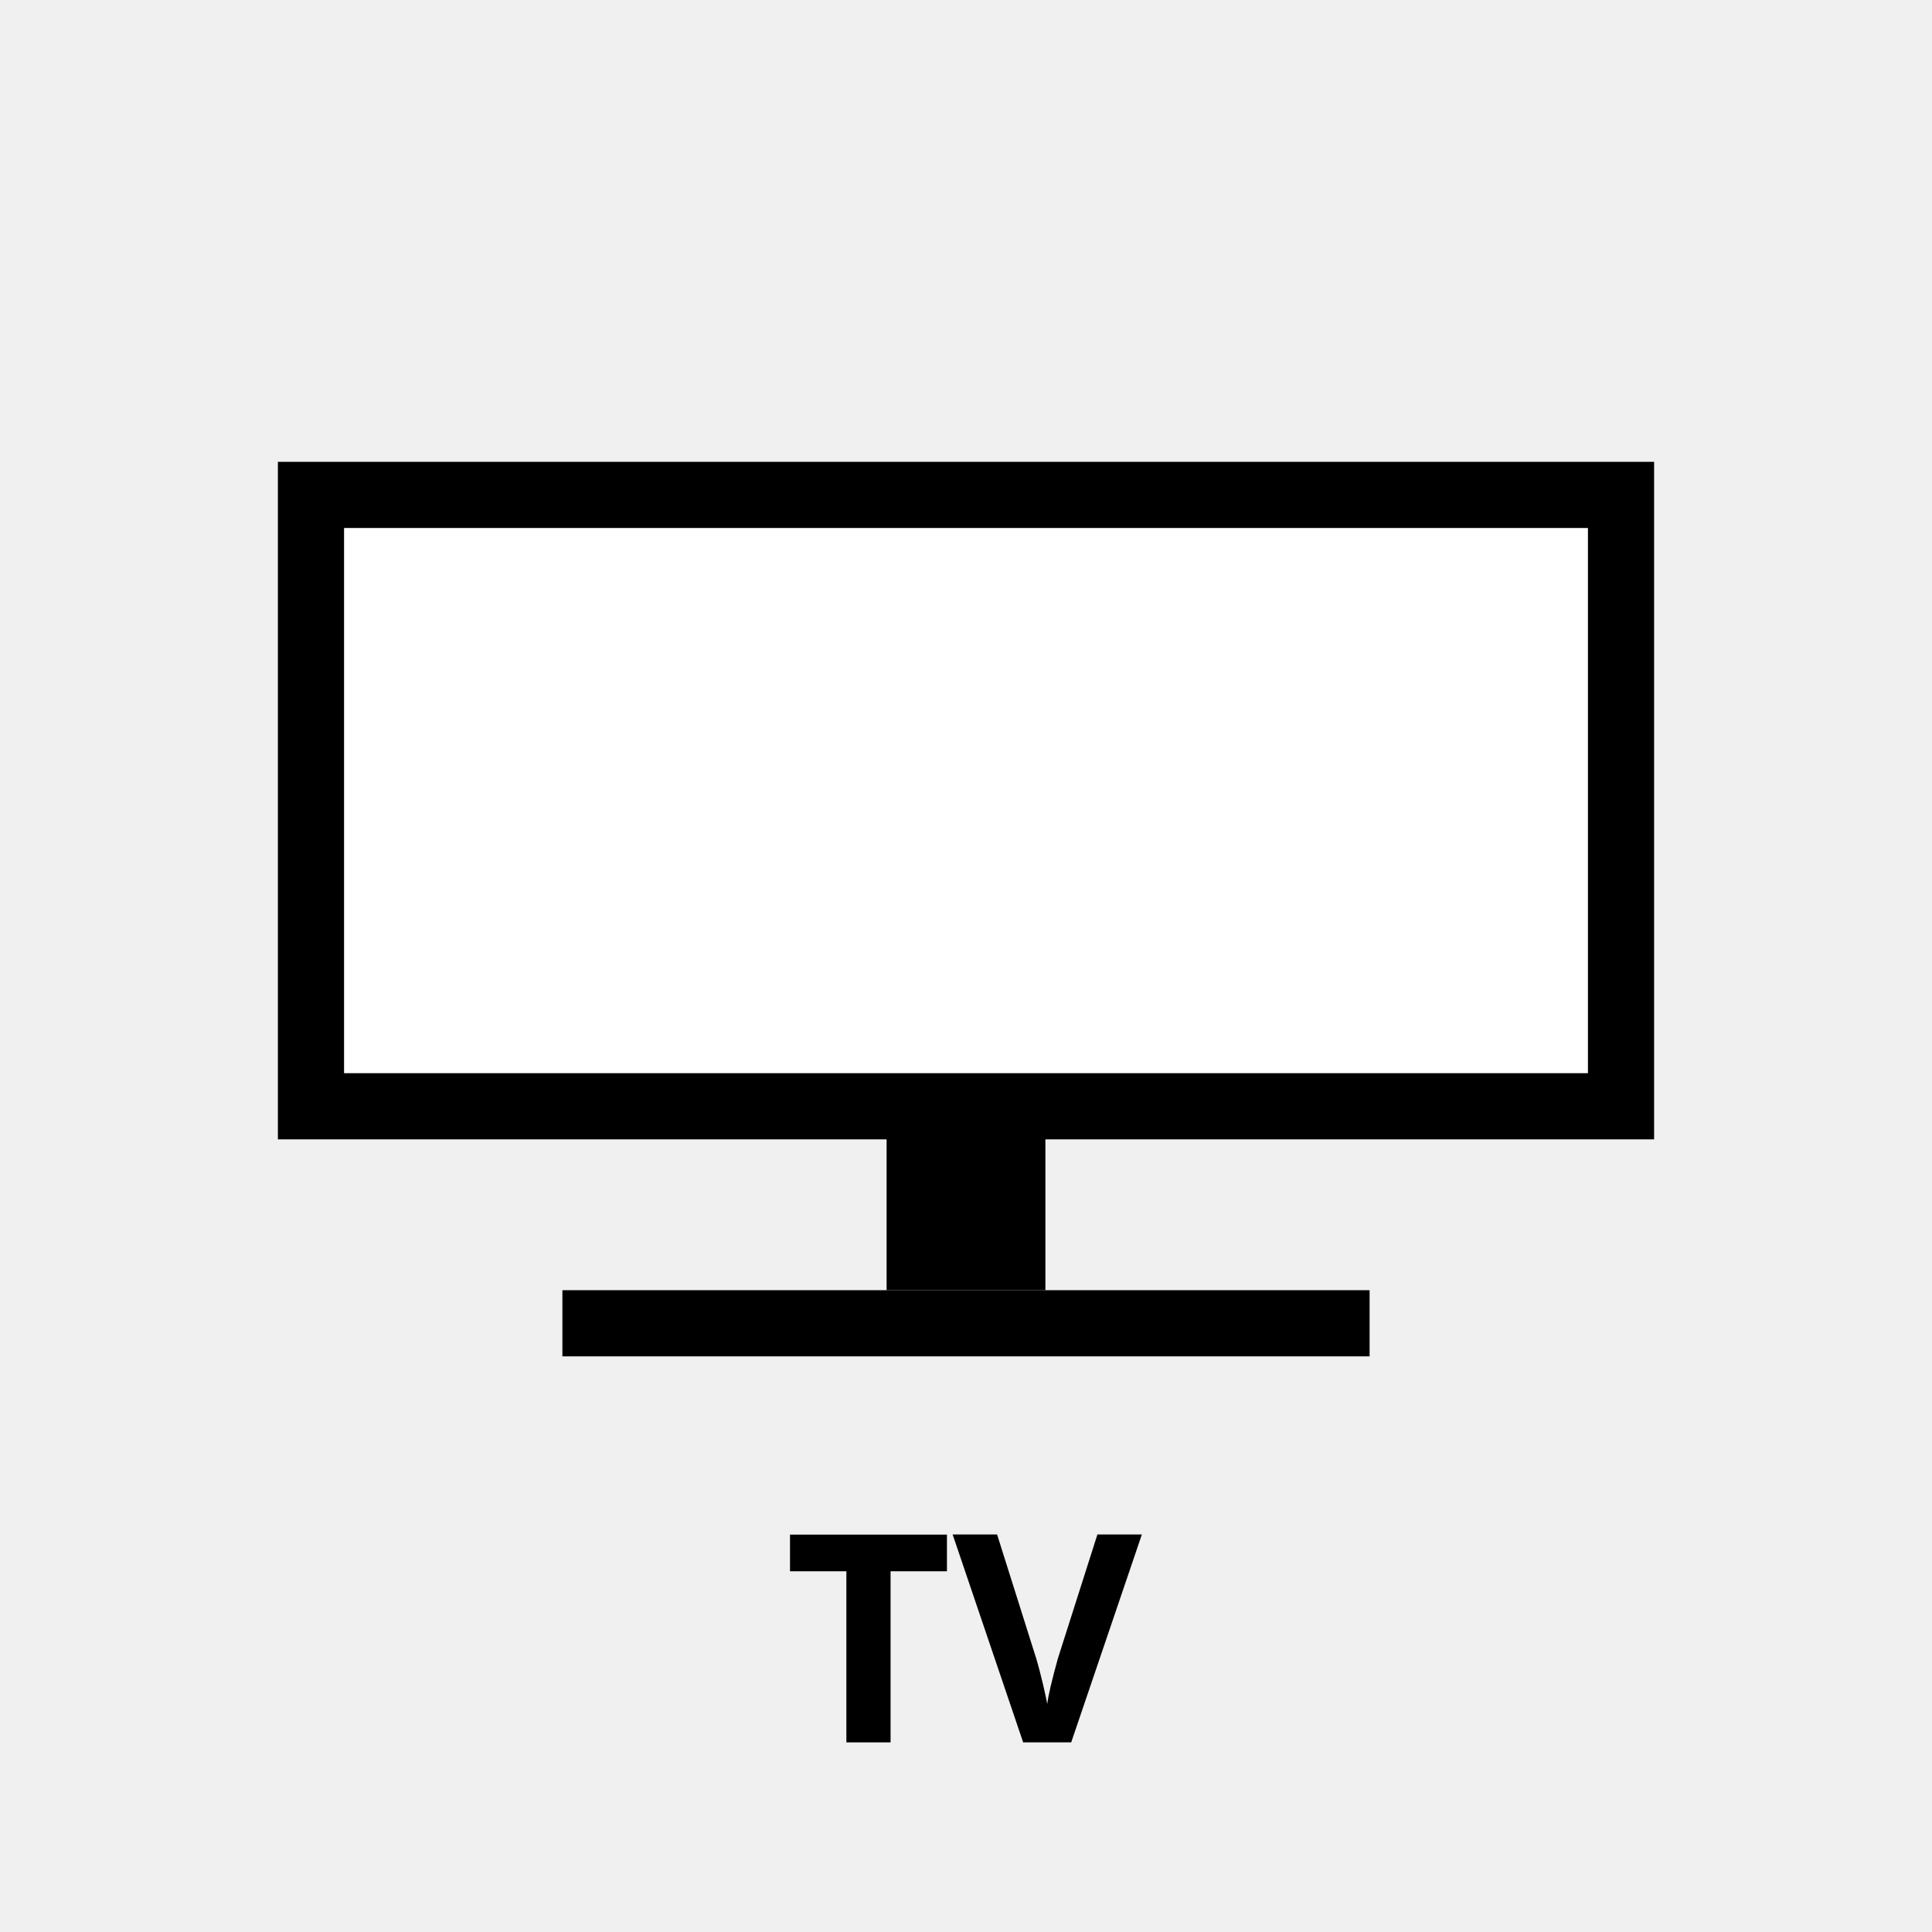
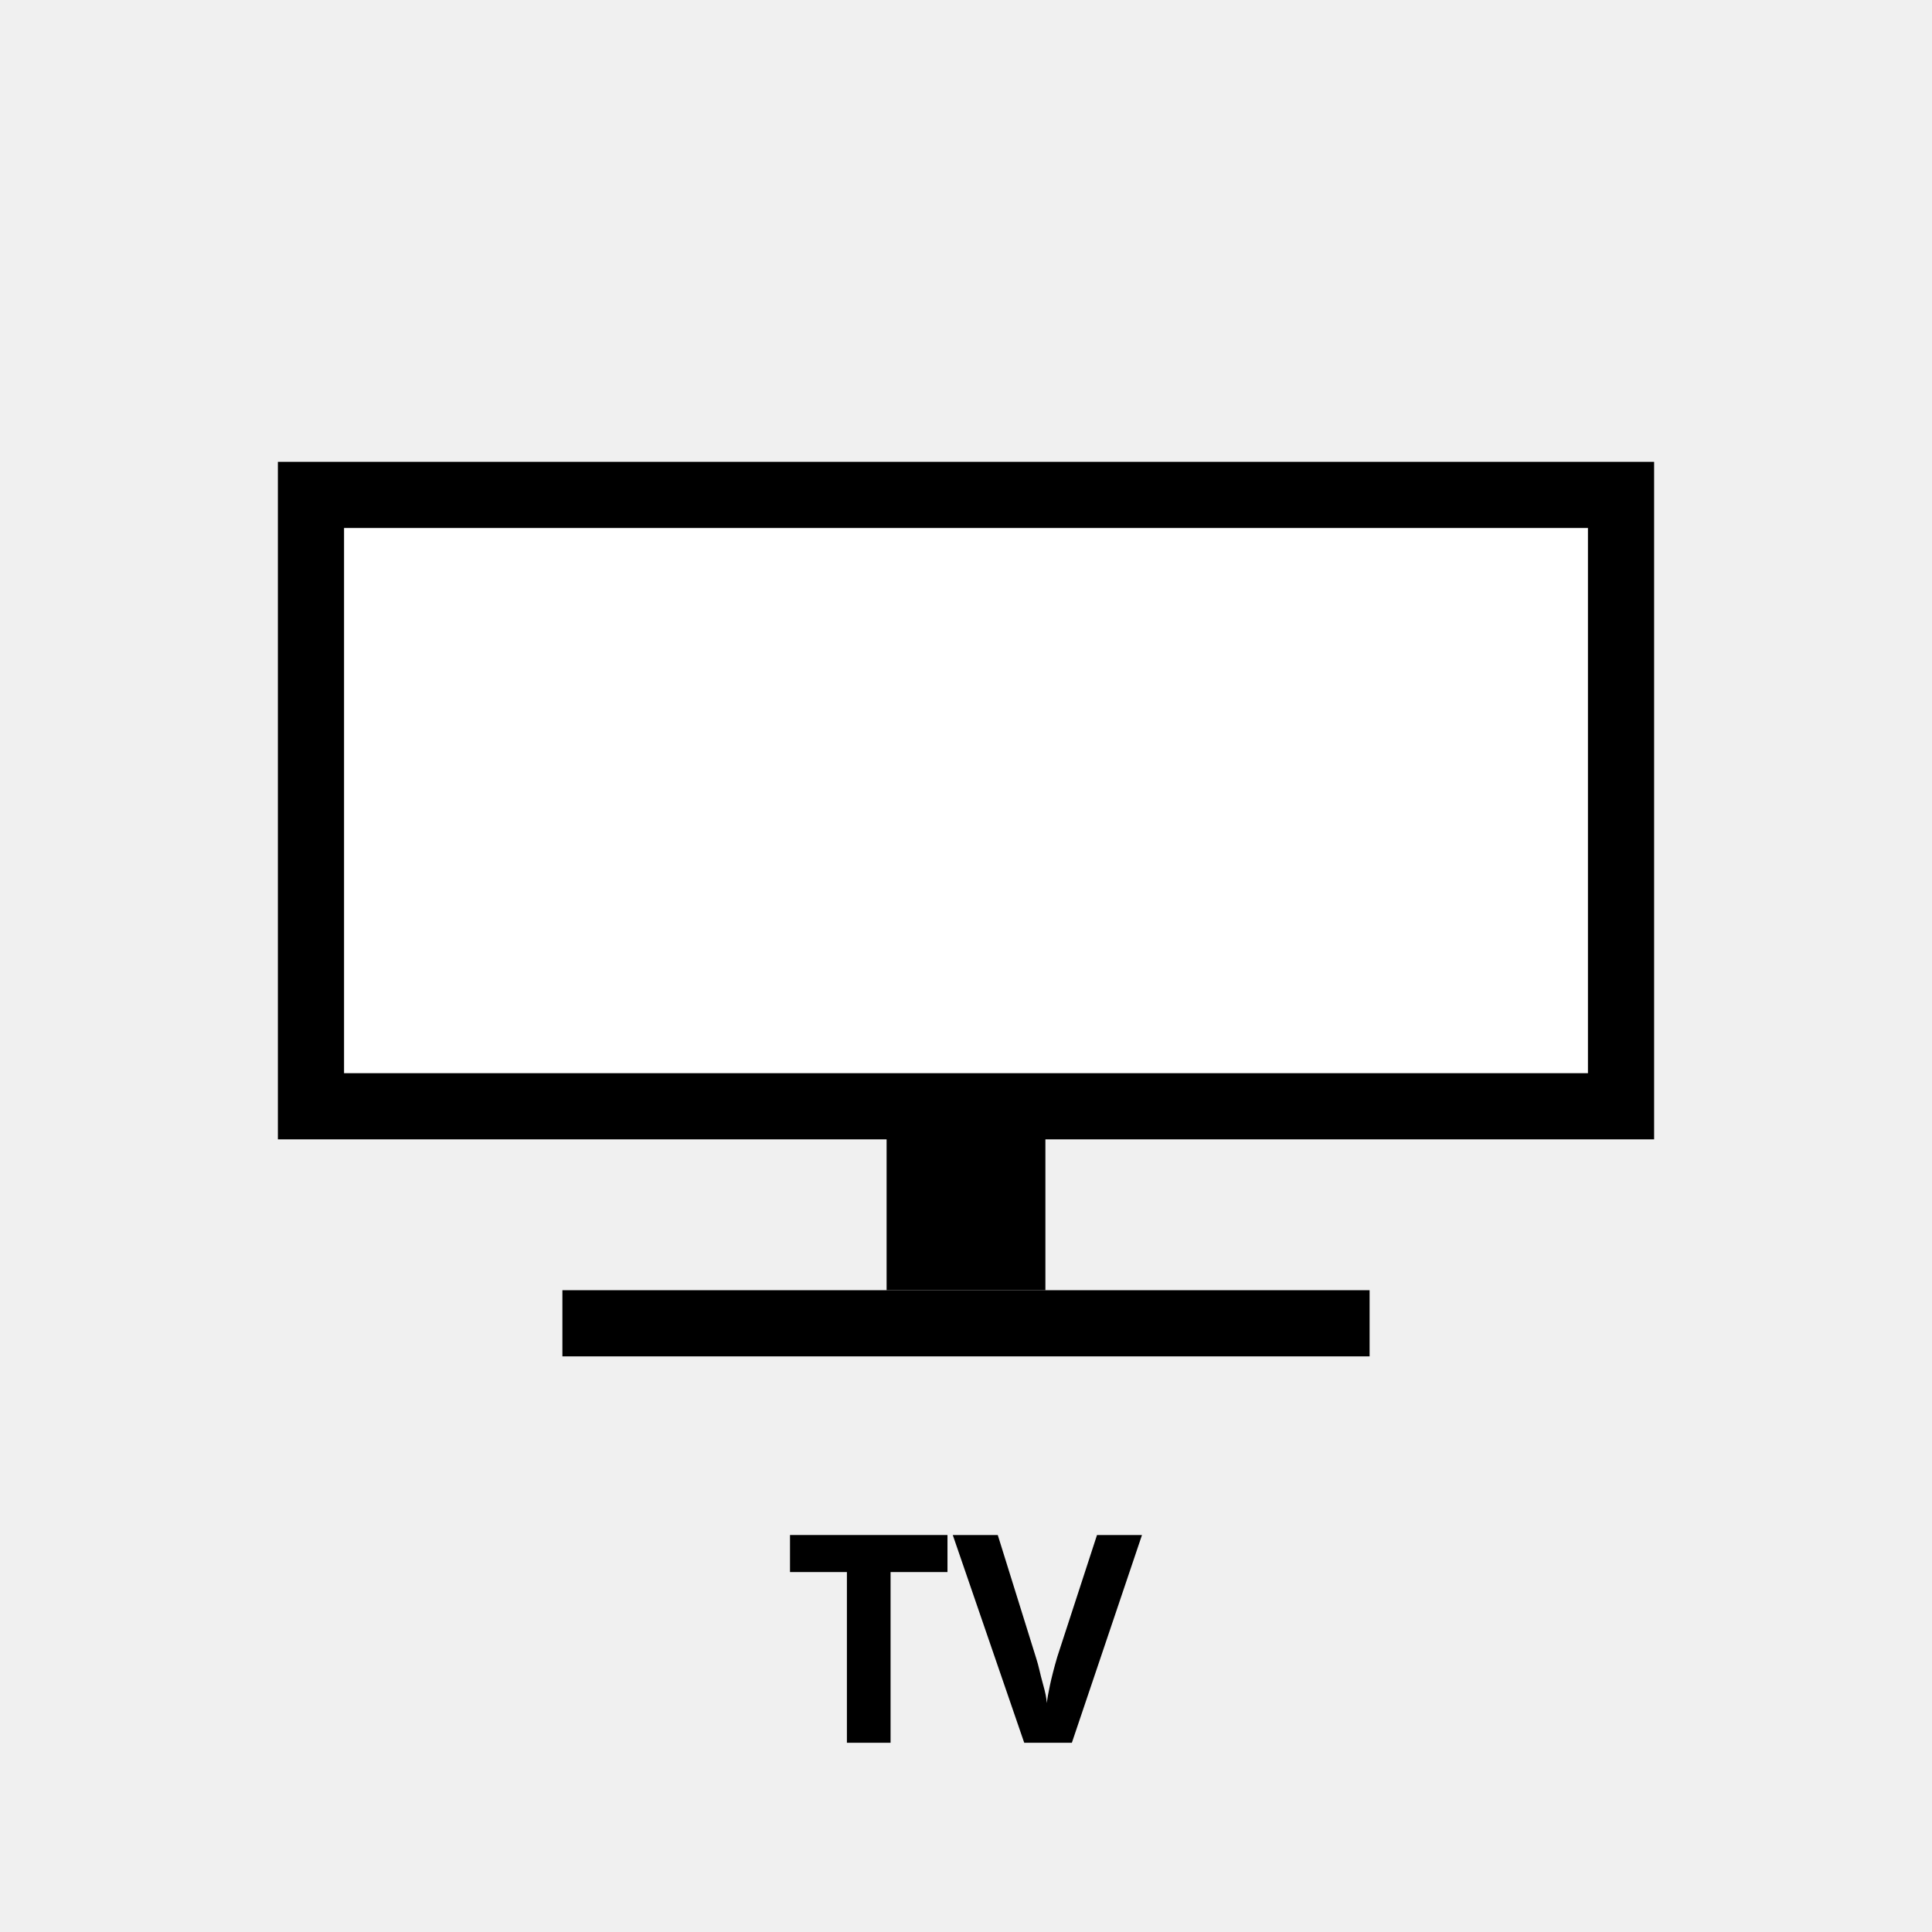
<svg xmlns="http://www.w3.org/2000/svg" version="1.1" id="Layer_1" x="0px" y="0px" viewBox="0 0 146 146" style="enable-background:new 0 0 146 146;" xml:space="preserve">
  <style type="text/css">
	.st0{fill:#FFFFFF;stroke:#000000;stroke-width:5;stroke-miterlimit:10;}
</style>
  <g>
-     <path d="M67.29,131.67h-3.33v-12.93h-4.26v-2.77h11.86v2.77h-4.26V131.67z" />
-     <path d="M82.93,115.96h3.36l-5.34,15.71h-3.63l-5.33-15.71h3.36l2.95,9.35c0.17,0.55,0.33,1.19,0.51,1.93   c0.17,0.73,0.28,1.24,0.33,1.53c0.08-0.66,0.35-1.81,0.81-3.46L82.93,115.96z" />
+     <path d="M67.3,131.7H64v-12.9h-4.3V116h11.9v2.8h-4.3L67.3,131.7L67.3,131.7z" />
+     <path d="M82.9,116h3.4l-5.3,15.7h-3.6L72,116h3.4l2.9,9.3c0.2,0.6,0.3,1.2,0.5,1.9c0.2,0.7,0.3,1.2,0.3,1.5   c0.1-0.7,0.3-1.8,0.8-3.5L82.9,116z" />
  </g>
  <g>
    <rect x="23.5" y="37.4" class="st0" width="99" height="46.2" />
    <rect x="67" y="85.5" width="12" height="12" />
    <rect x="42.5" y="97.5" width="61" height="5" />
  </g>
</svg>
